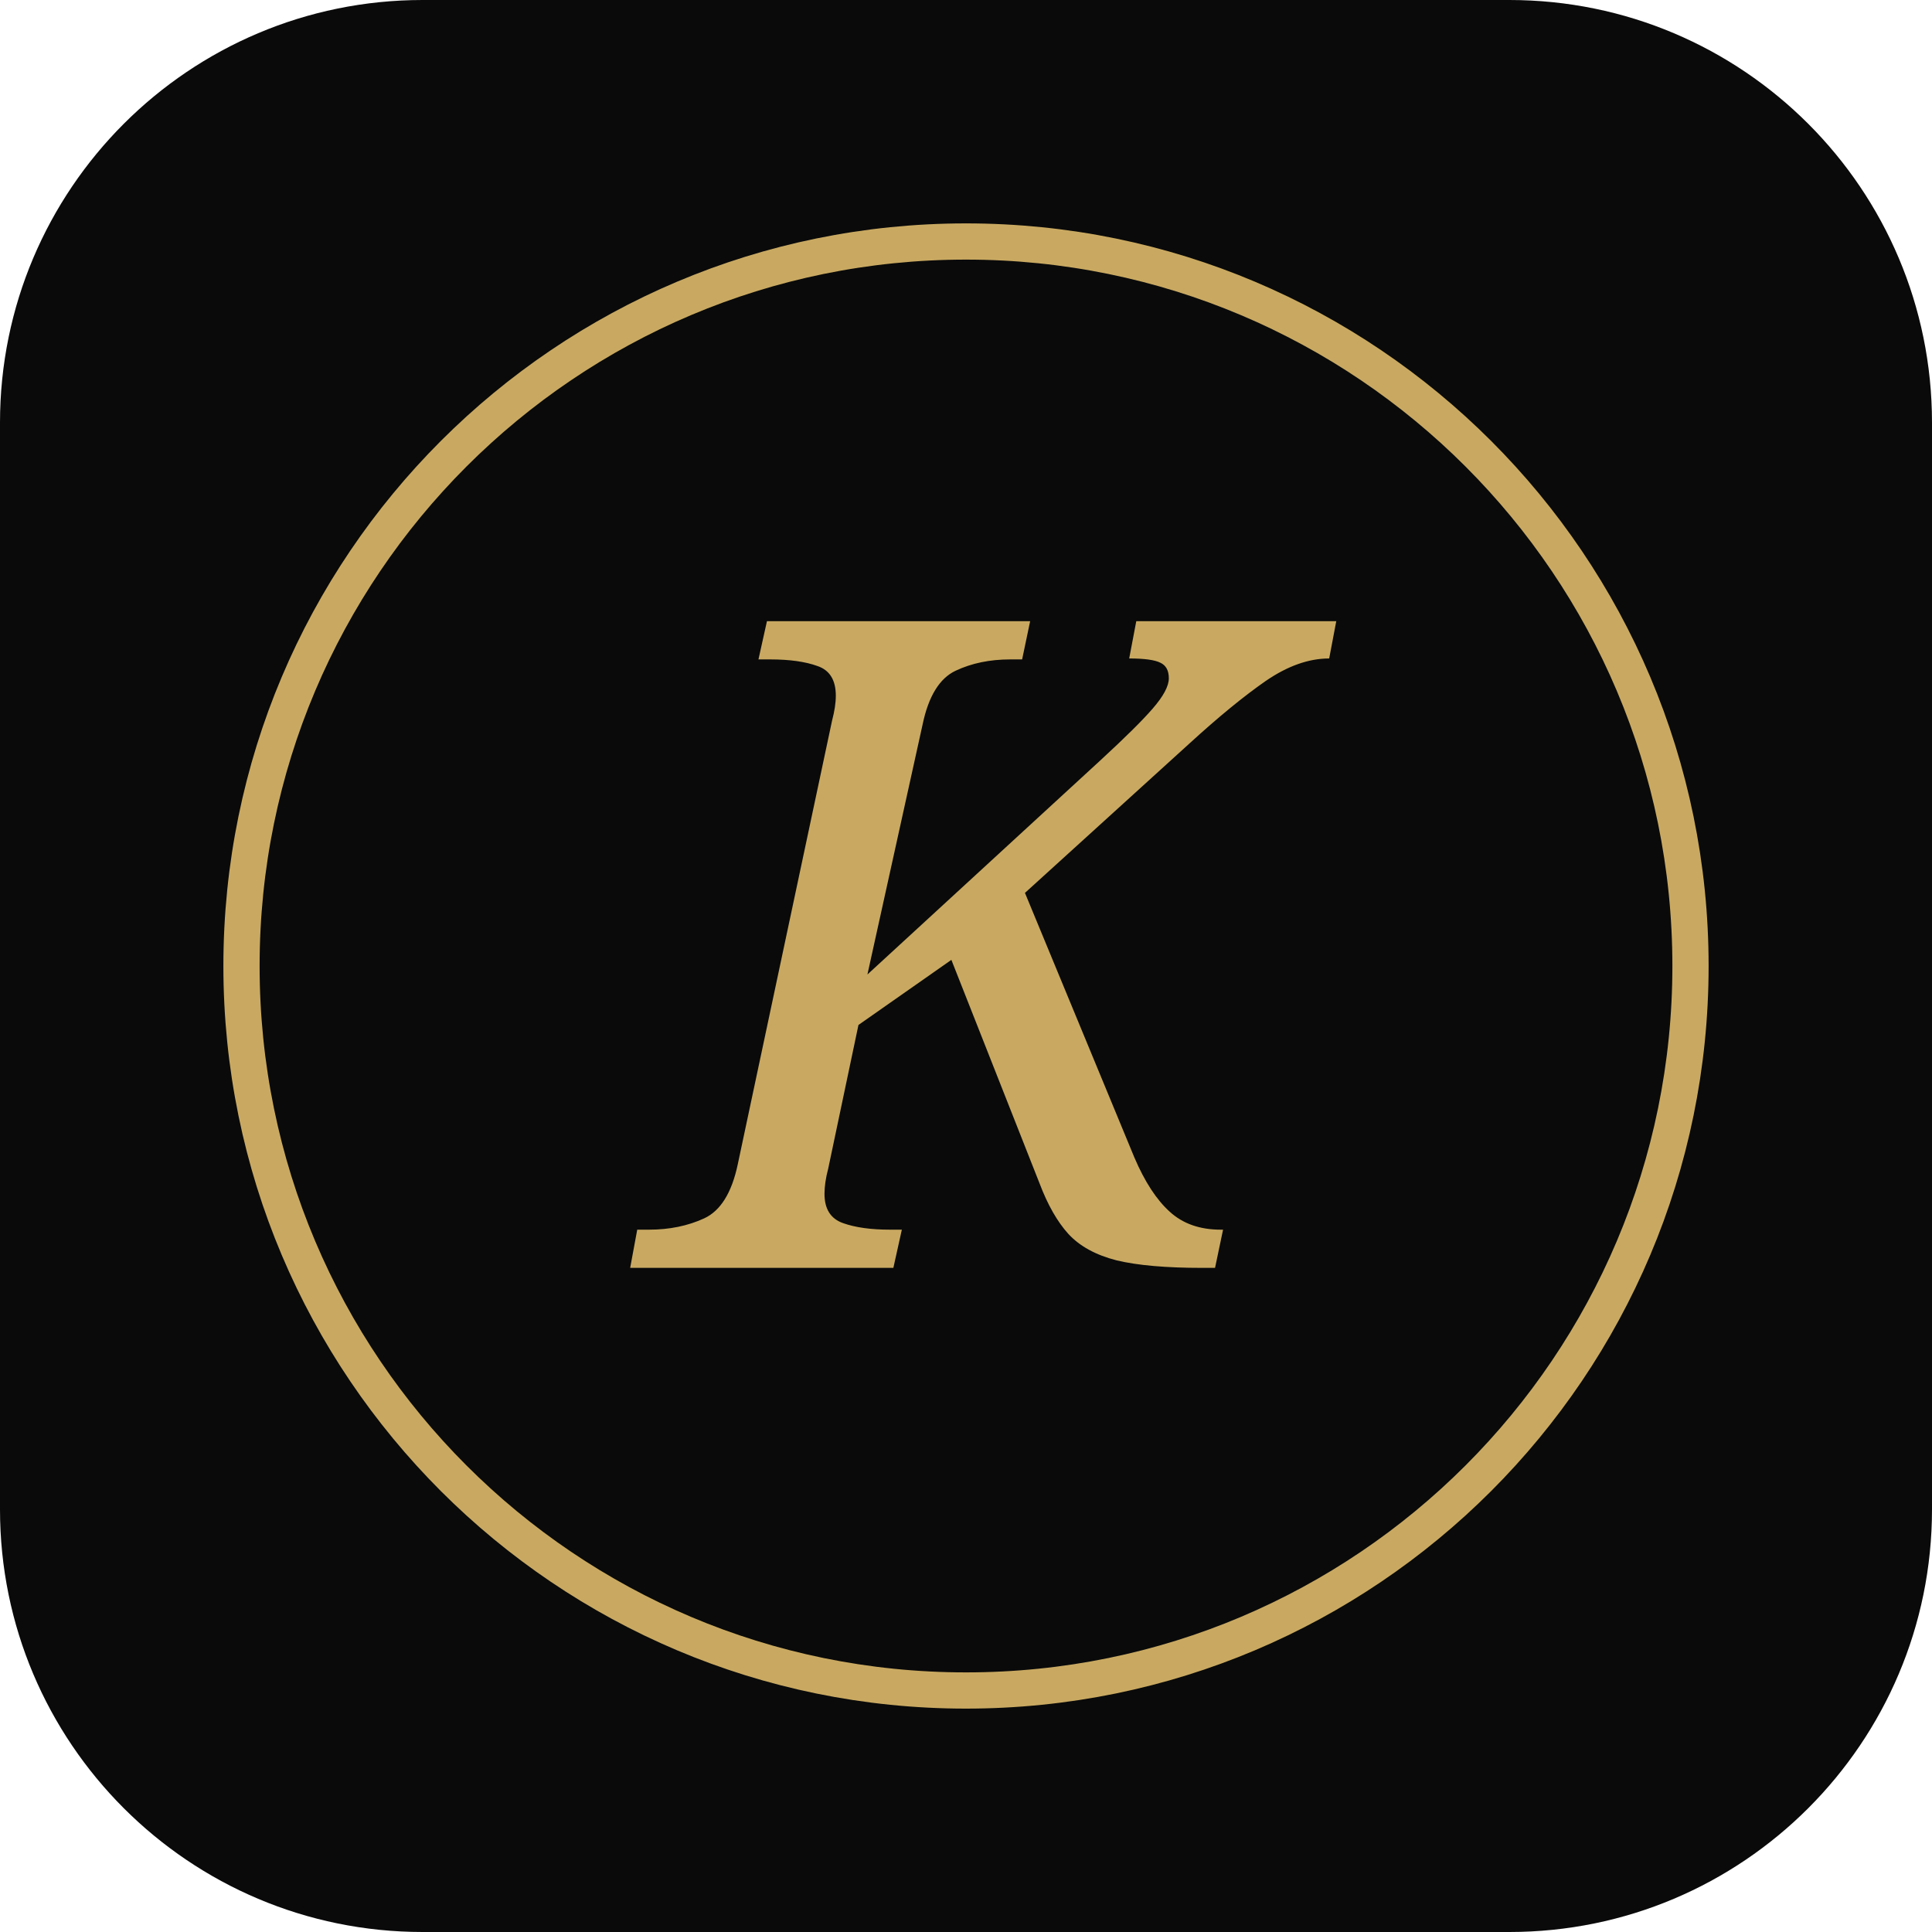
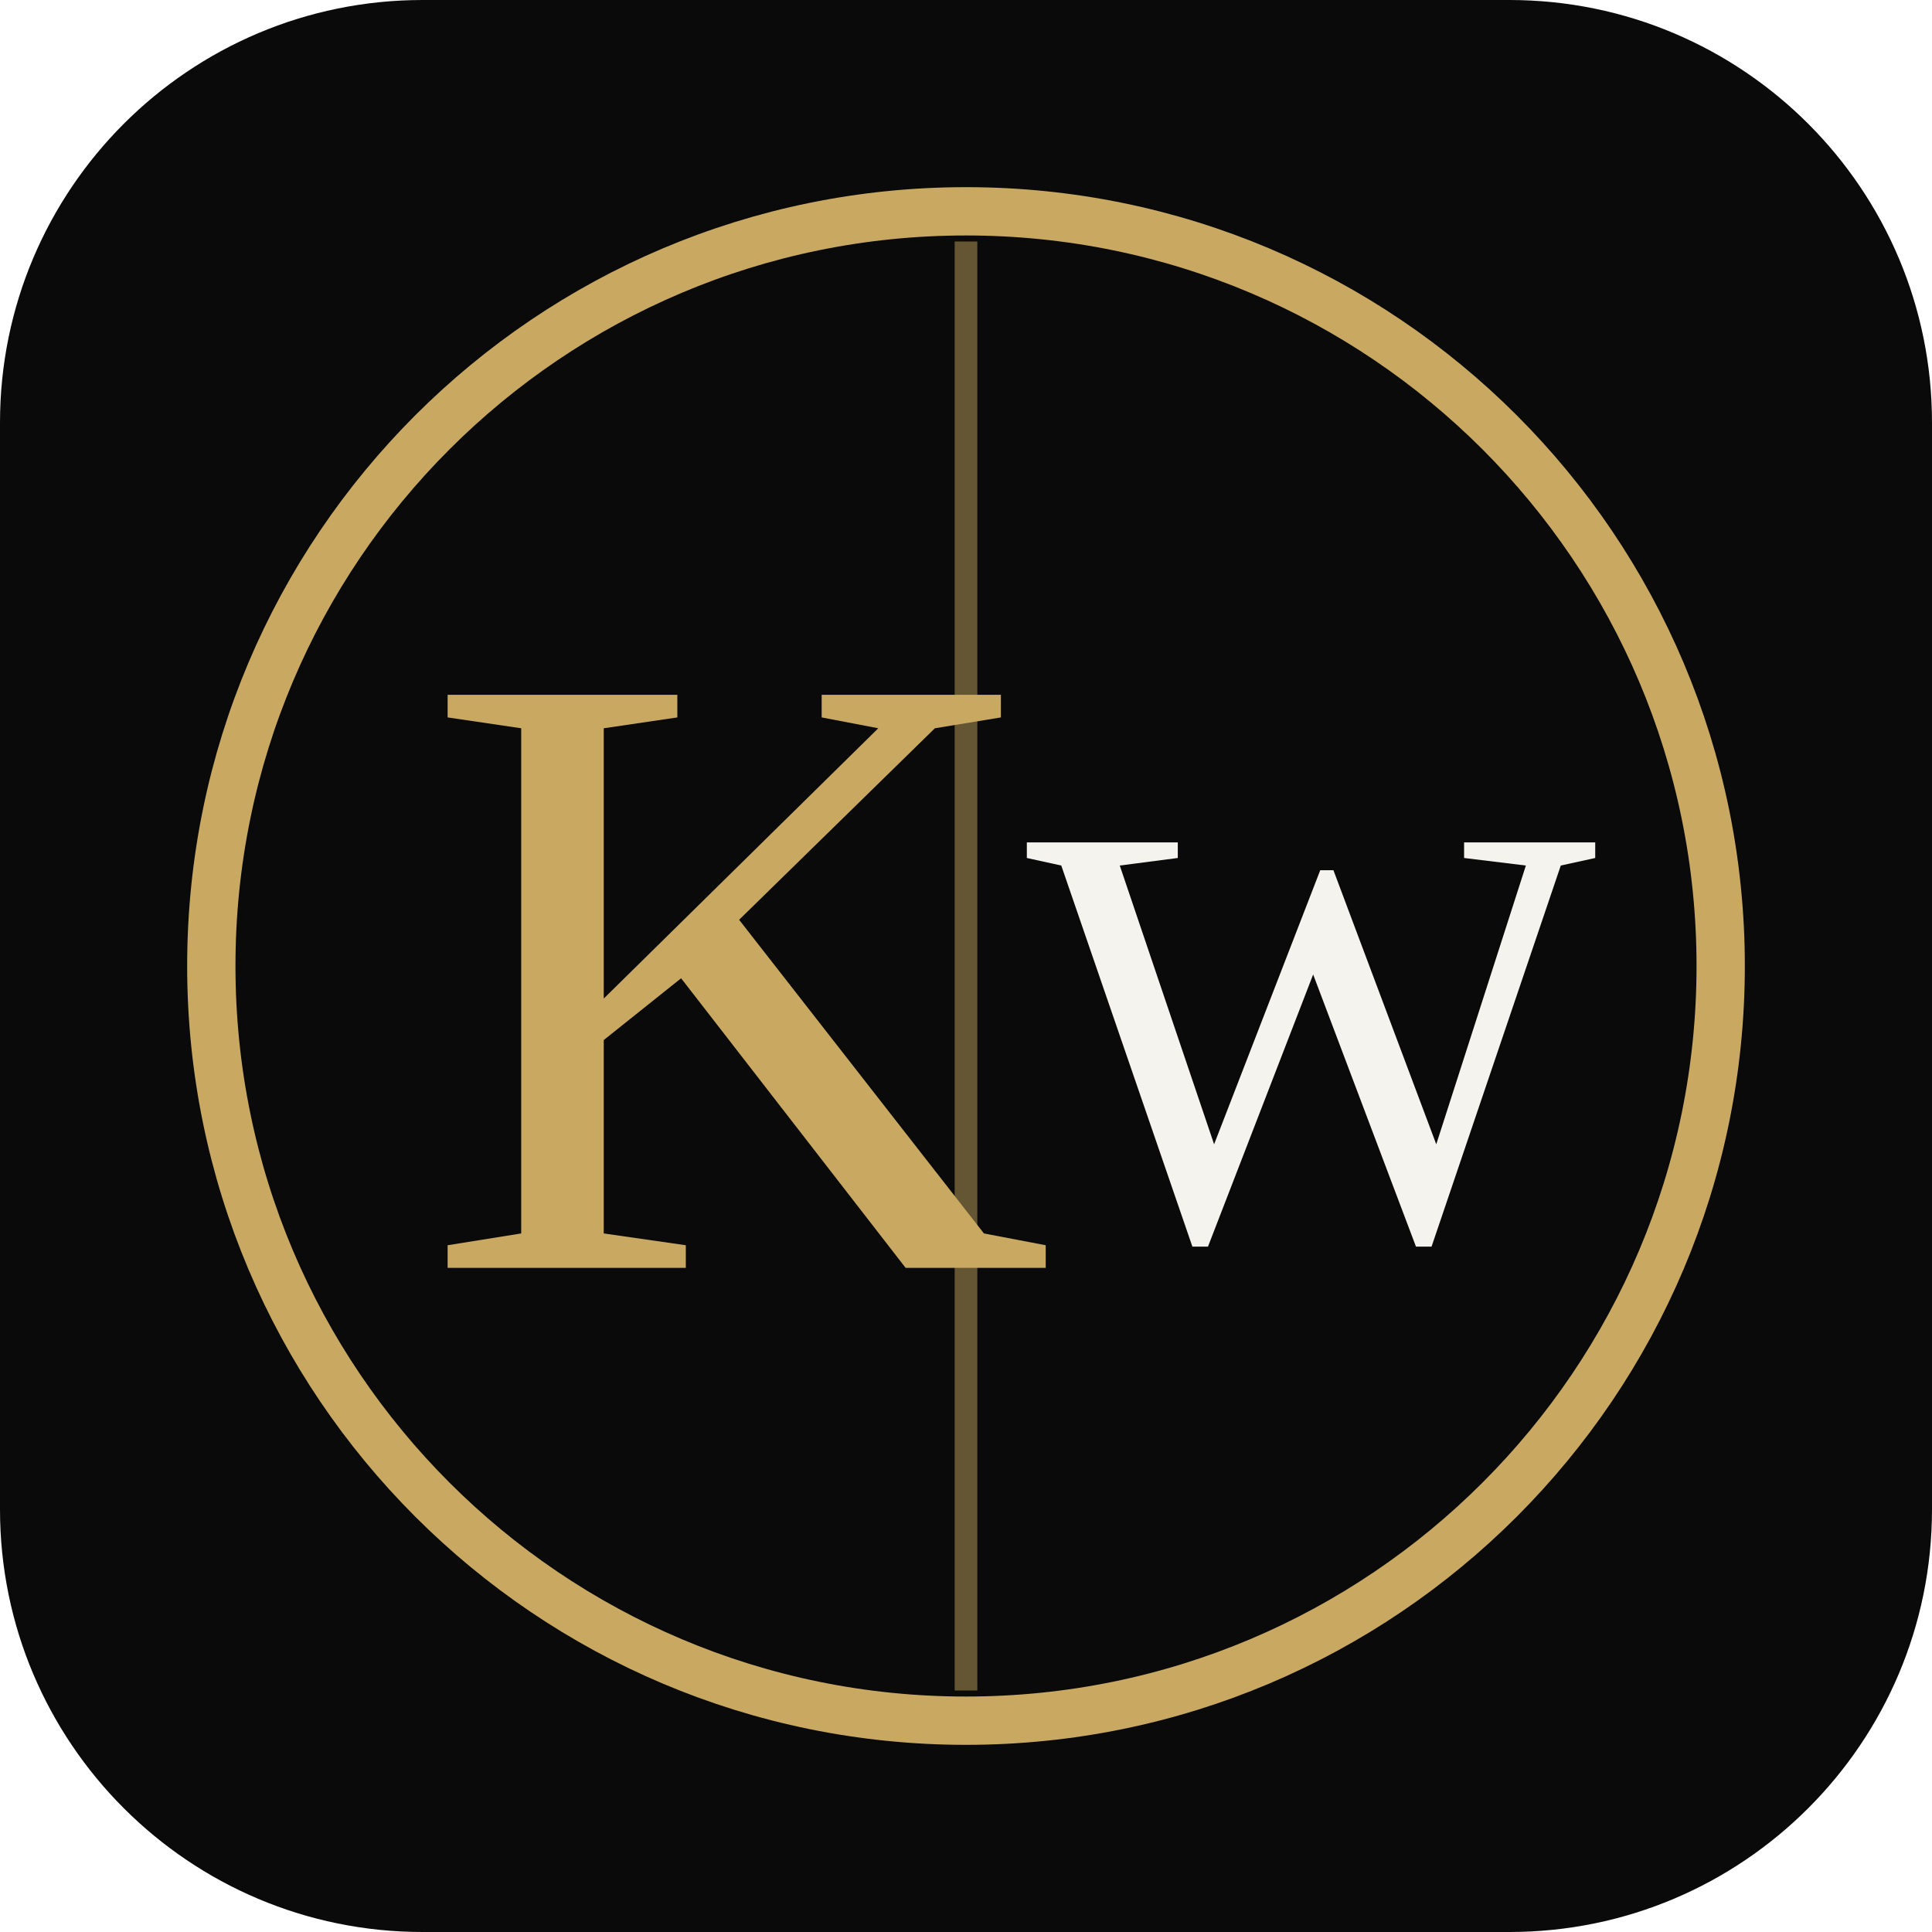
<svg xmlns="http://www.w3.org/2000/svg" viewBox="0 0 64 64">
  <rect width="64" height="64" rx="14" fill="#0a0a0a" />
-   <circle cx="32" cy="32" r="24" fill="none" stroke="#c9a961" stroke-width="1.2" />
-   <text x="32" y="42" text-anchor="middle" fill="#c9a961" font-family="Cormorant Garamond, Georgia, serif" font-size="30" font-style="italic" font-weight="500">K</text>
+   <circle cx="32" cy="32" r="25" fill="none" stroke="#c9a961" stroke-width="1.6" />
+   <path d="M32 8v48" stroke="#c9a961" stroke-width=".75" opacity=".48" />
+   <text x="14" y="42" fill="#c9a961" font-family="Georgia, 'Times New Roman', serif" font-size="29" font-weight="500">K</text>
+   <text x="34" y="41" fill="#f5f3ee" font-family="Georgia, 'Times New Roman', serif" font-size="20">W</text>
</svg>
